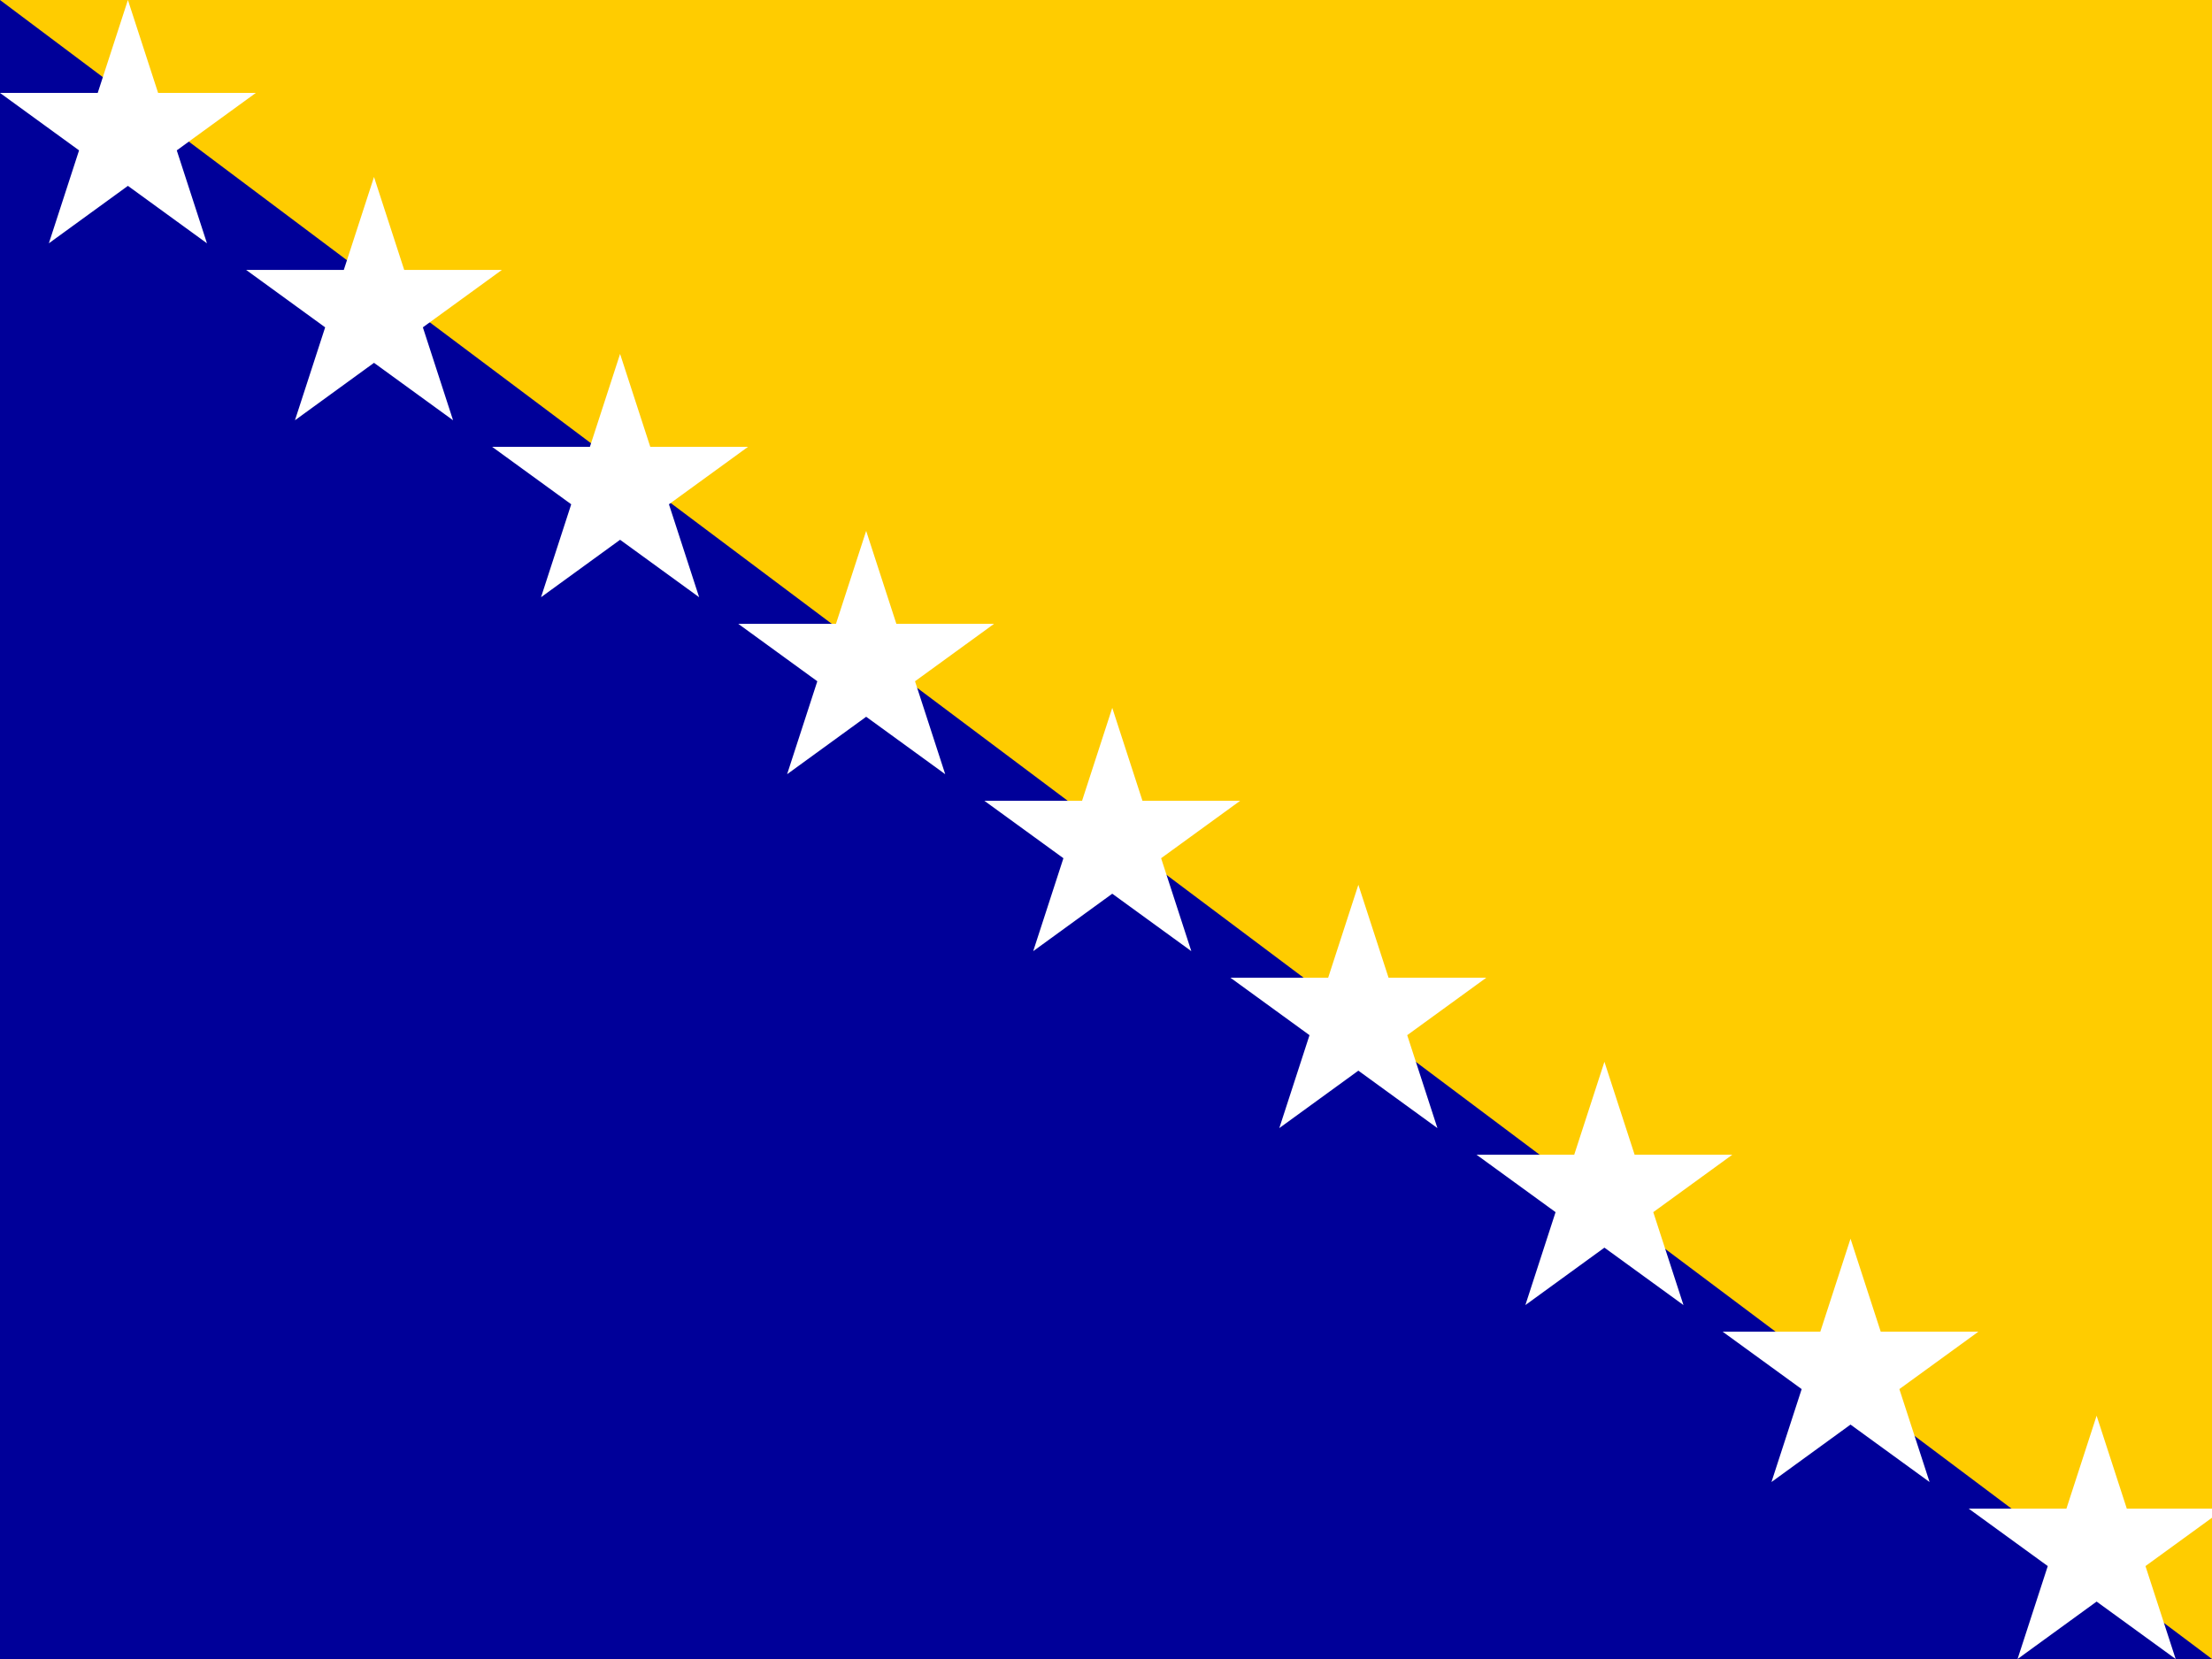
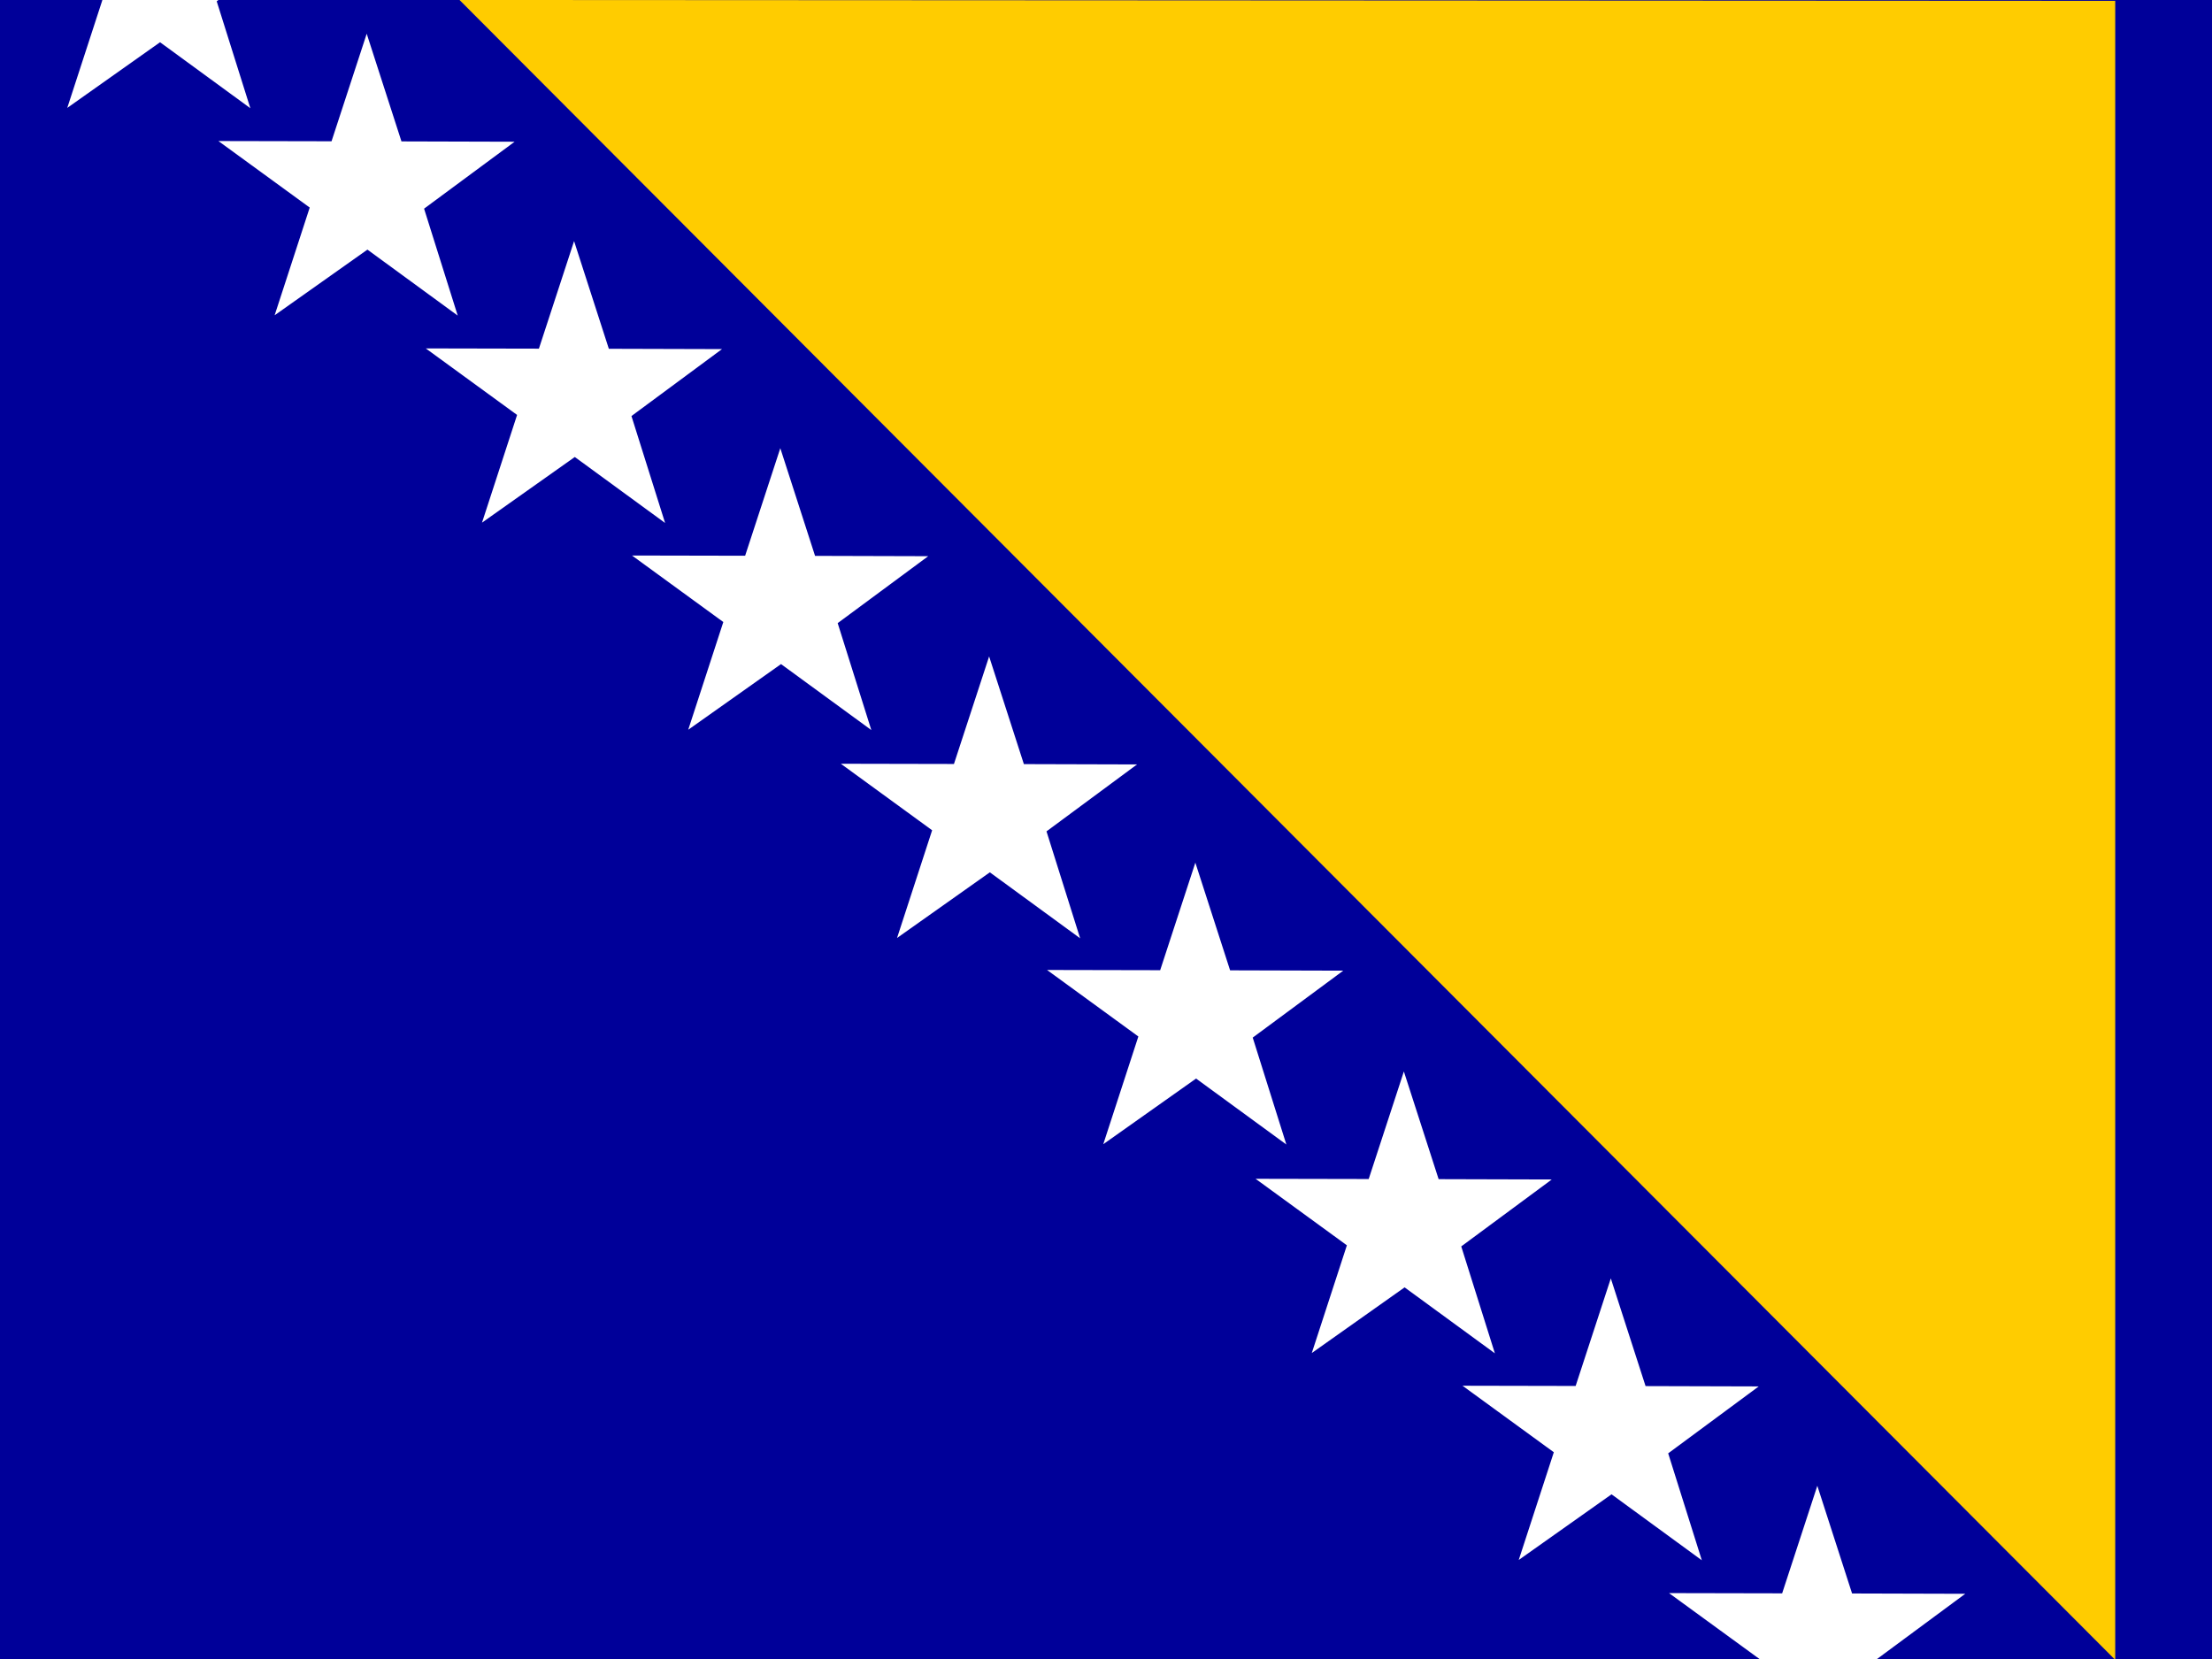
- <svg xmlns="http://www.w3.org/2000/svg" height="480" viewBox="0 0 512 512" width="640" version="1">
+ <svg xmlns="http://www.w3.org/2000/svg" height="480" width="640" viewBox="0 0 640 480">
  <defs>
    <clipPath id="a">
      <path fill-opacity=".67" d="M-85.333 0h682.67v512h-682.67z" />
    </clipPath>
  </defs>
-   <g fill-rule="evenodd" clip-path="url(#a)">
-     <path fill="#009" d="M-85.333 0h682.67v512h-682.67z" />
-     <path d="M-85.333 0l682.67 512V0h-682.67z" fill="#fc0" />
-     <path fill="#fff" d="M-21.46 75.087L-45.857 57.36l-24.397 17.727 9.32-28.68-24.398-17.726h30.155L-45.857 0l9.32 28.68h30.154L-30.78 46.407m60.873 65.57L5.696 129.703l9.32-28.68-24.398-17.726h30.155l9.32-28.68 9.32 28.68h30.154L45.17 101.022l9.32 28.68m27.15 54.611l9.318-28.68-24.397-17.726h30.156l9.32-28.68 9.32 28.68h30.154l-24.397 17.725 9.32 28.68-24.397-17.725m60.869 43.665l-24.397-17.725h30.154l9.32-28.68 9.32 28.68h30.154l-24.397 17.725 9.32 28.68-24.396-17.725-24.397 17.726m60.871 8.204h30.155l9.32-28.68 9.32 28.68h30.154l-24.397 17.725 9.32 28.68-24.397-17.725-24.397 17.726 9.32-28.68m81.707 36.884l9.32-28.68 9.32 28.68h30.154l-24.397 17.725 9.32 28.68-24.397-17.725-24.397 17.726 9.32-28.68-24.398-17.726m115.415 25.94l9.32 28.68h30.154L424.9 374.092l9.32 28.68-24.397-17.725-24.397 17.726 9.32-28.68-24.398-17.726h30.155m85.27 25.93l9.32 28.68h30.154l-24.397 17.725 9.32 28.68-24.397-17.725-24.397 17.726 9.32-28.68-24.398-17.726h30.155m94.589 54.62h30.155L576.8 483.322l9.32 28.68-24.397-17.725-24.397 17.726 9.32-28.68-24.398-17.726h30.155l9.32-28.68" />
+   <g clip-path="url(#a)" transform="translate(80) scale(.9375)" fill-rule="evenodd">
+     <path fill="#009" d="M-85.333 0h682.67v512h-682.67V0z" />
+     <path fill="#FC0" d="M56.489 0l510.978 512.267v-512L56.489 0z" />
+     <path fill="#FFF" d="M439.883 481.532l-27.865-20.359-28.639 20.261 10.828-33.243-28.18-20.528 34.914.071 10.855-33.192 10.725 33.233 34.923.099-27.942 20.657 10.381 33.001zm81.294 10.343l-34.923-.099-10.725-33.233-10.855 33.192-34.914-.071 28.18 20.528-10.828 33.243 28.639-20.261 27.865 20.359-10.38-33 27.941-20.658zM365.636 384.666l27.942-20.657-34.923-.099-10.725-33.233-10.855 33.192-34.914-.071 28.18 20.528-10.828 33.243 28.639-20.261 27.865 20.359-10.381-33.001zm-64.355-64.445l27.942-20.657-34.923-.099-10.725-33.233-10.855 33.192-34.914-.071 28.18 20.528-10.828 33.243 28.639-20.261 27.865 20.359-10.381-33.001zm-63.645-63.644l27.941-20.658-34.922-.099-10.725-33.233-10.855 33.192-34.914-.071 28.18 20.528-10.828 33.243 28.639-20.263 27.865 20.36-10.381-32.999zm-64.445-64.267l27.941-20.658-34.922-.099-10.725-33.233-10.855 33.192-34.914-.071 28.18 20.528-10.828 33.243 28.639-20.262 27.865 20.36-10.381-33zm-63.644-63.912l27.941-20.658-34.922-.099L91.84 74.408 80.985 107.6l-34.914-.071 28.18 20.528L63.423 161.3l28.639-20.262 27.865 20.36-10.38-33zm-64-64L73.488 43.74l-34.922-.099L27.84 10.408 16.985 43.6l-34.914-.071 28.18 20.528L-.576 97.3l28.639-20.262 27.865 20.36-10.381-33zm-64-64L9.488-20.259l-34.922-.099-10.726-33.234L-47.015-20.4l-34.914-.071L-53.749.057-64.576 33.3l28.639-20.263 27.865 20.36L-18.453.398z" />
  </g>
</svg>
